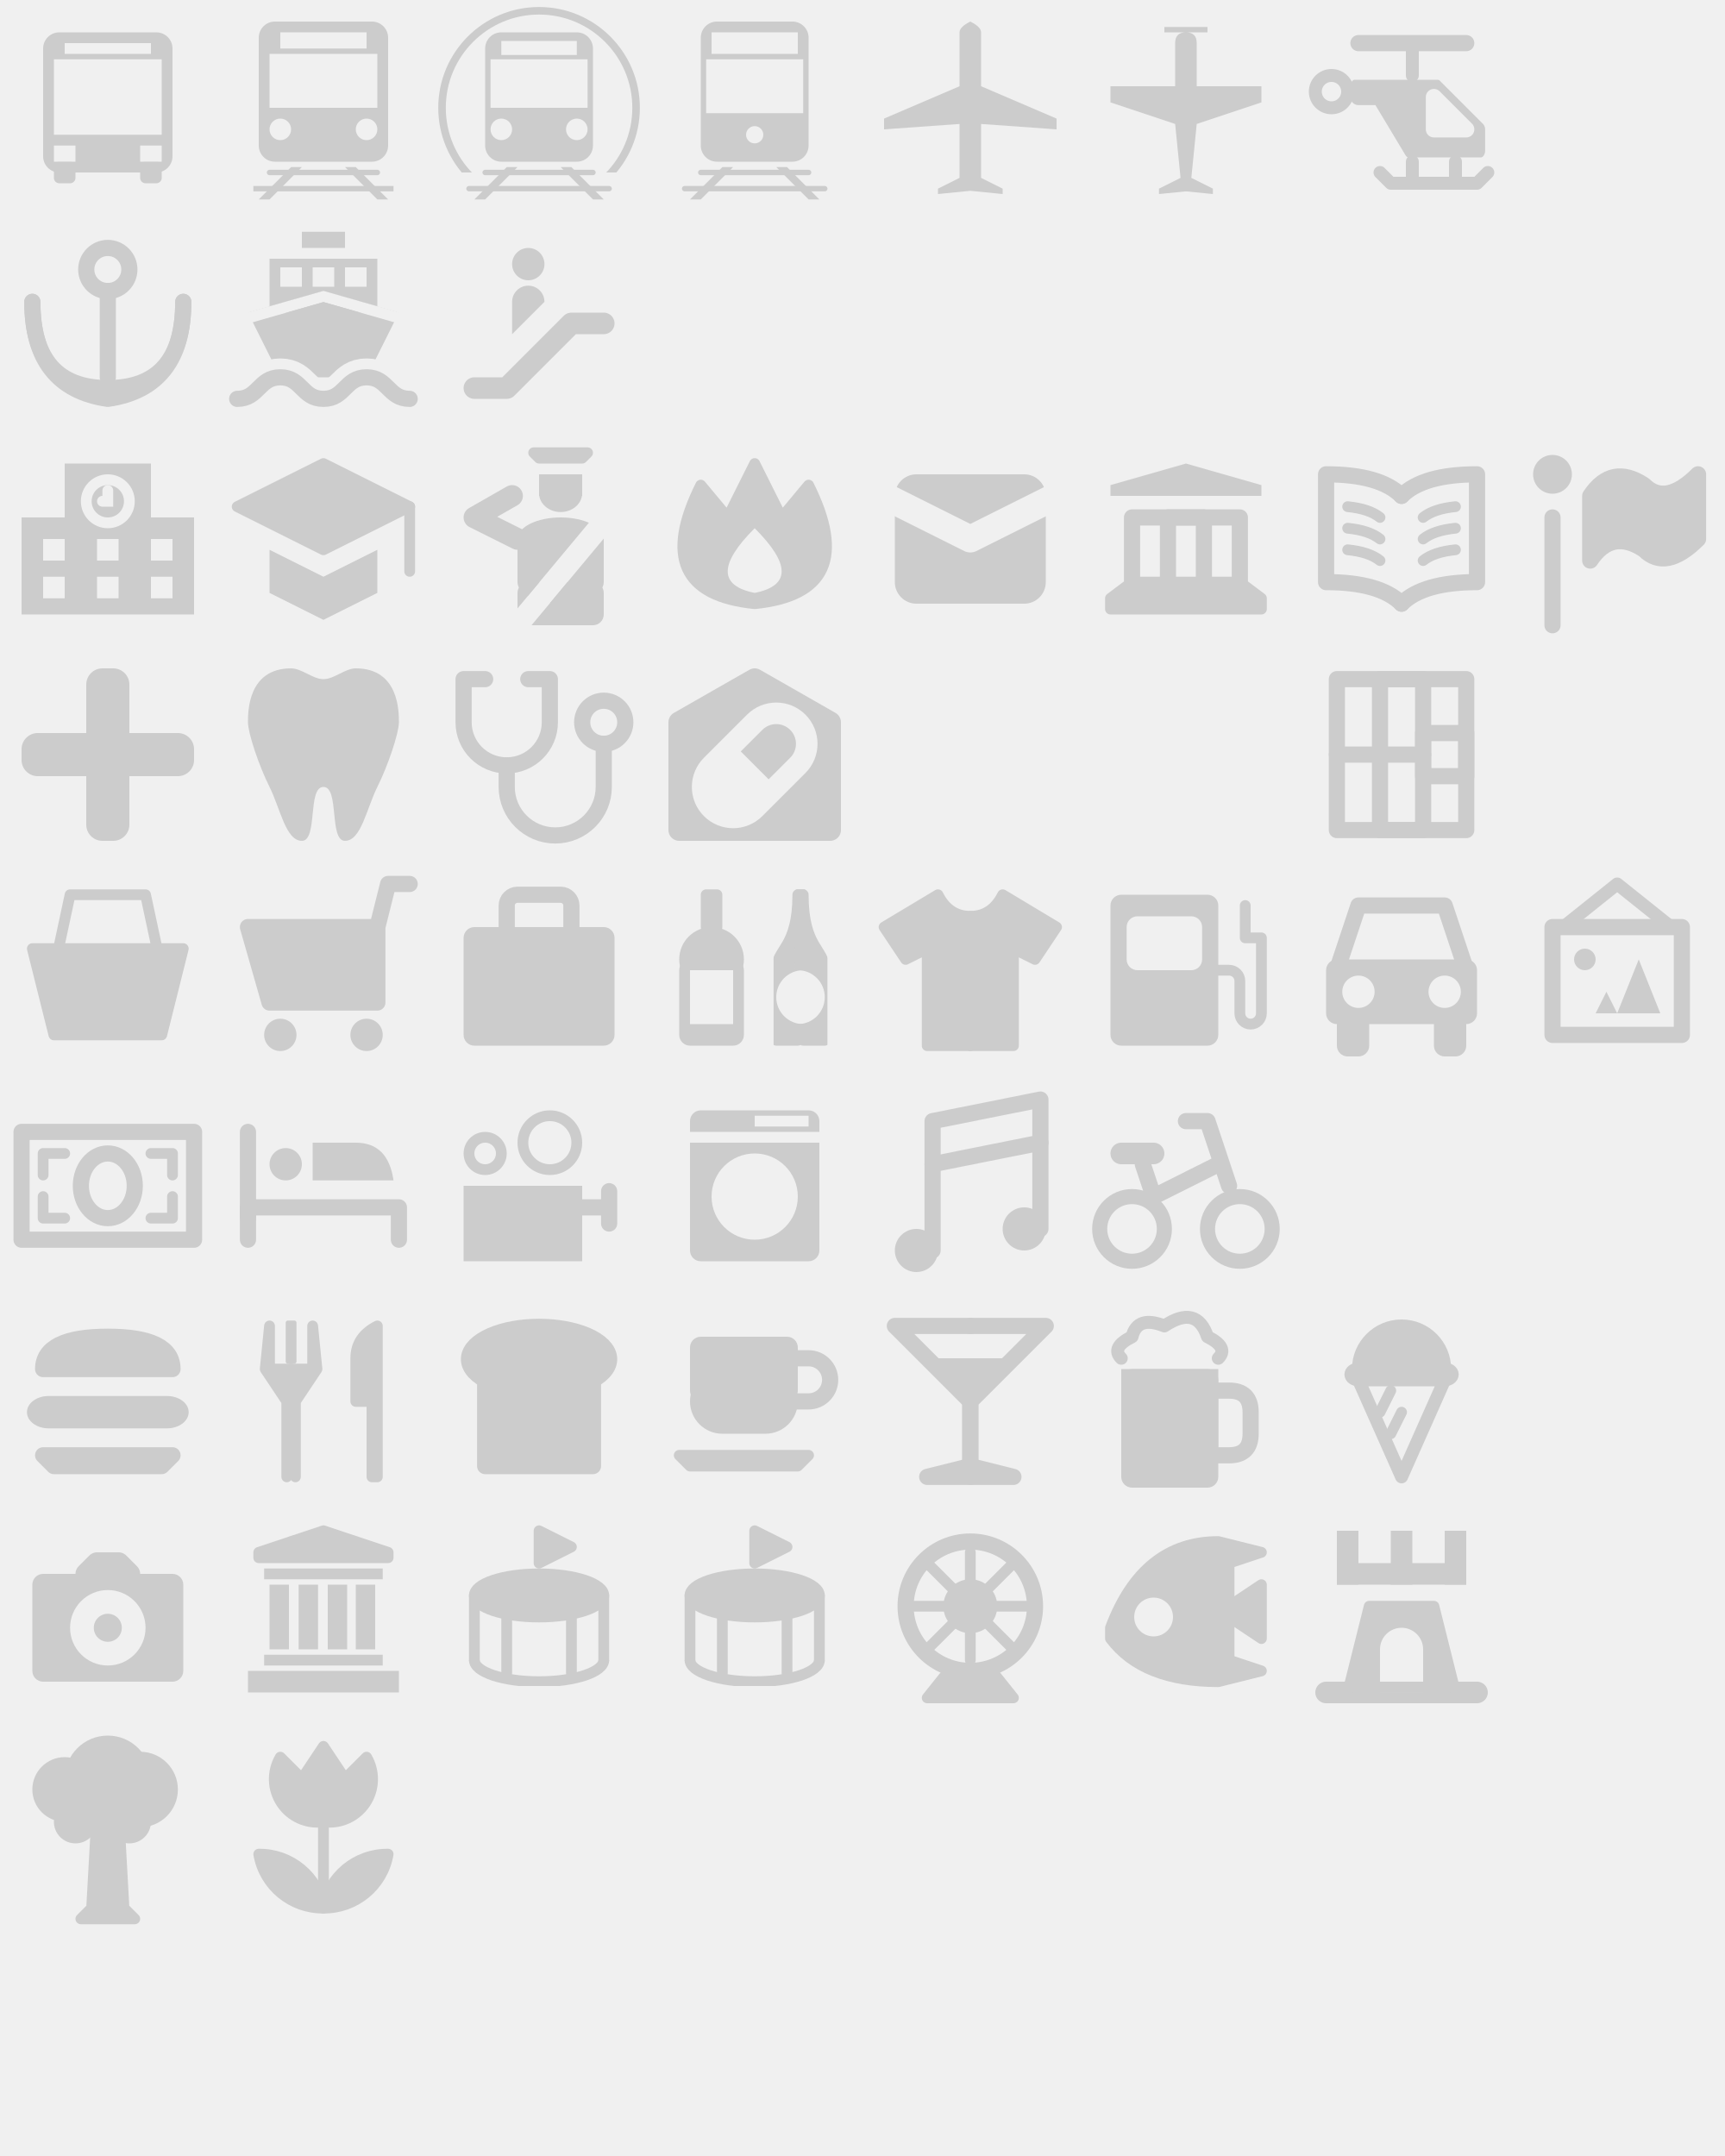
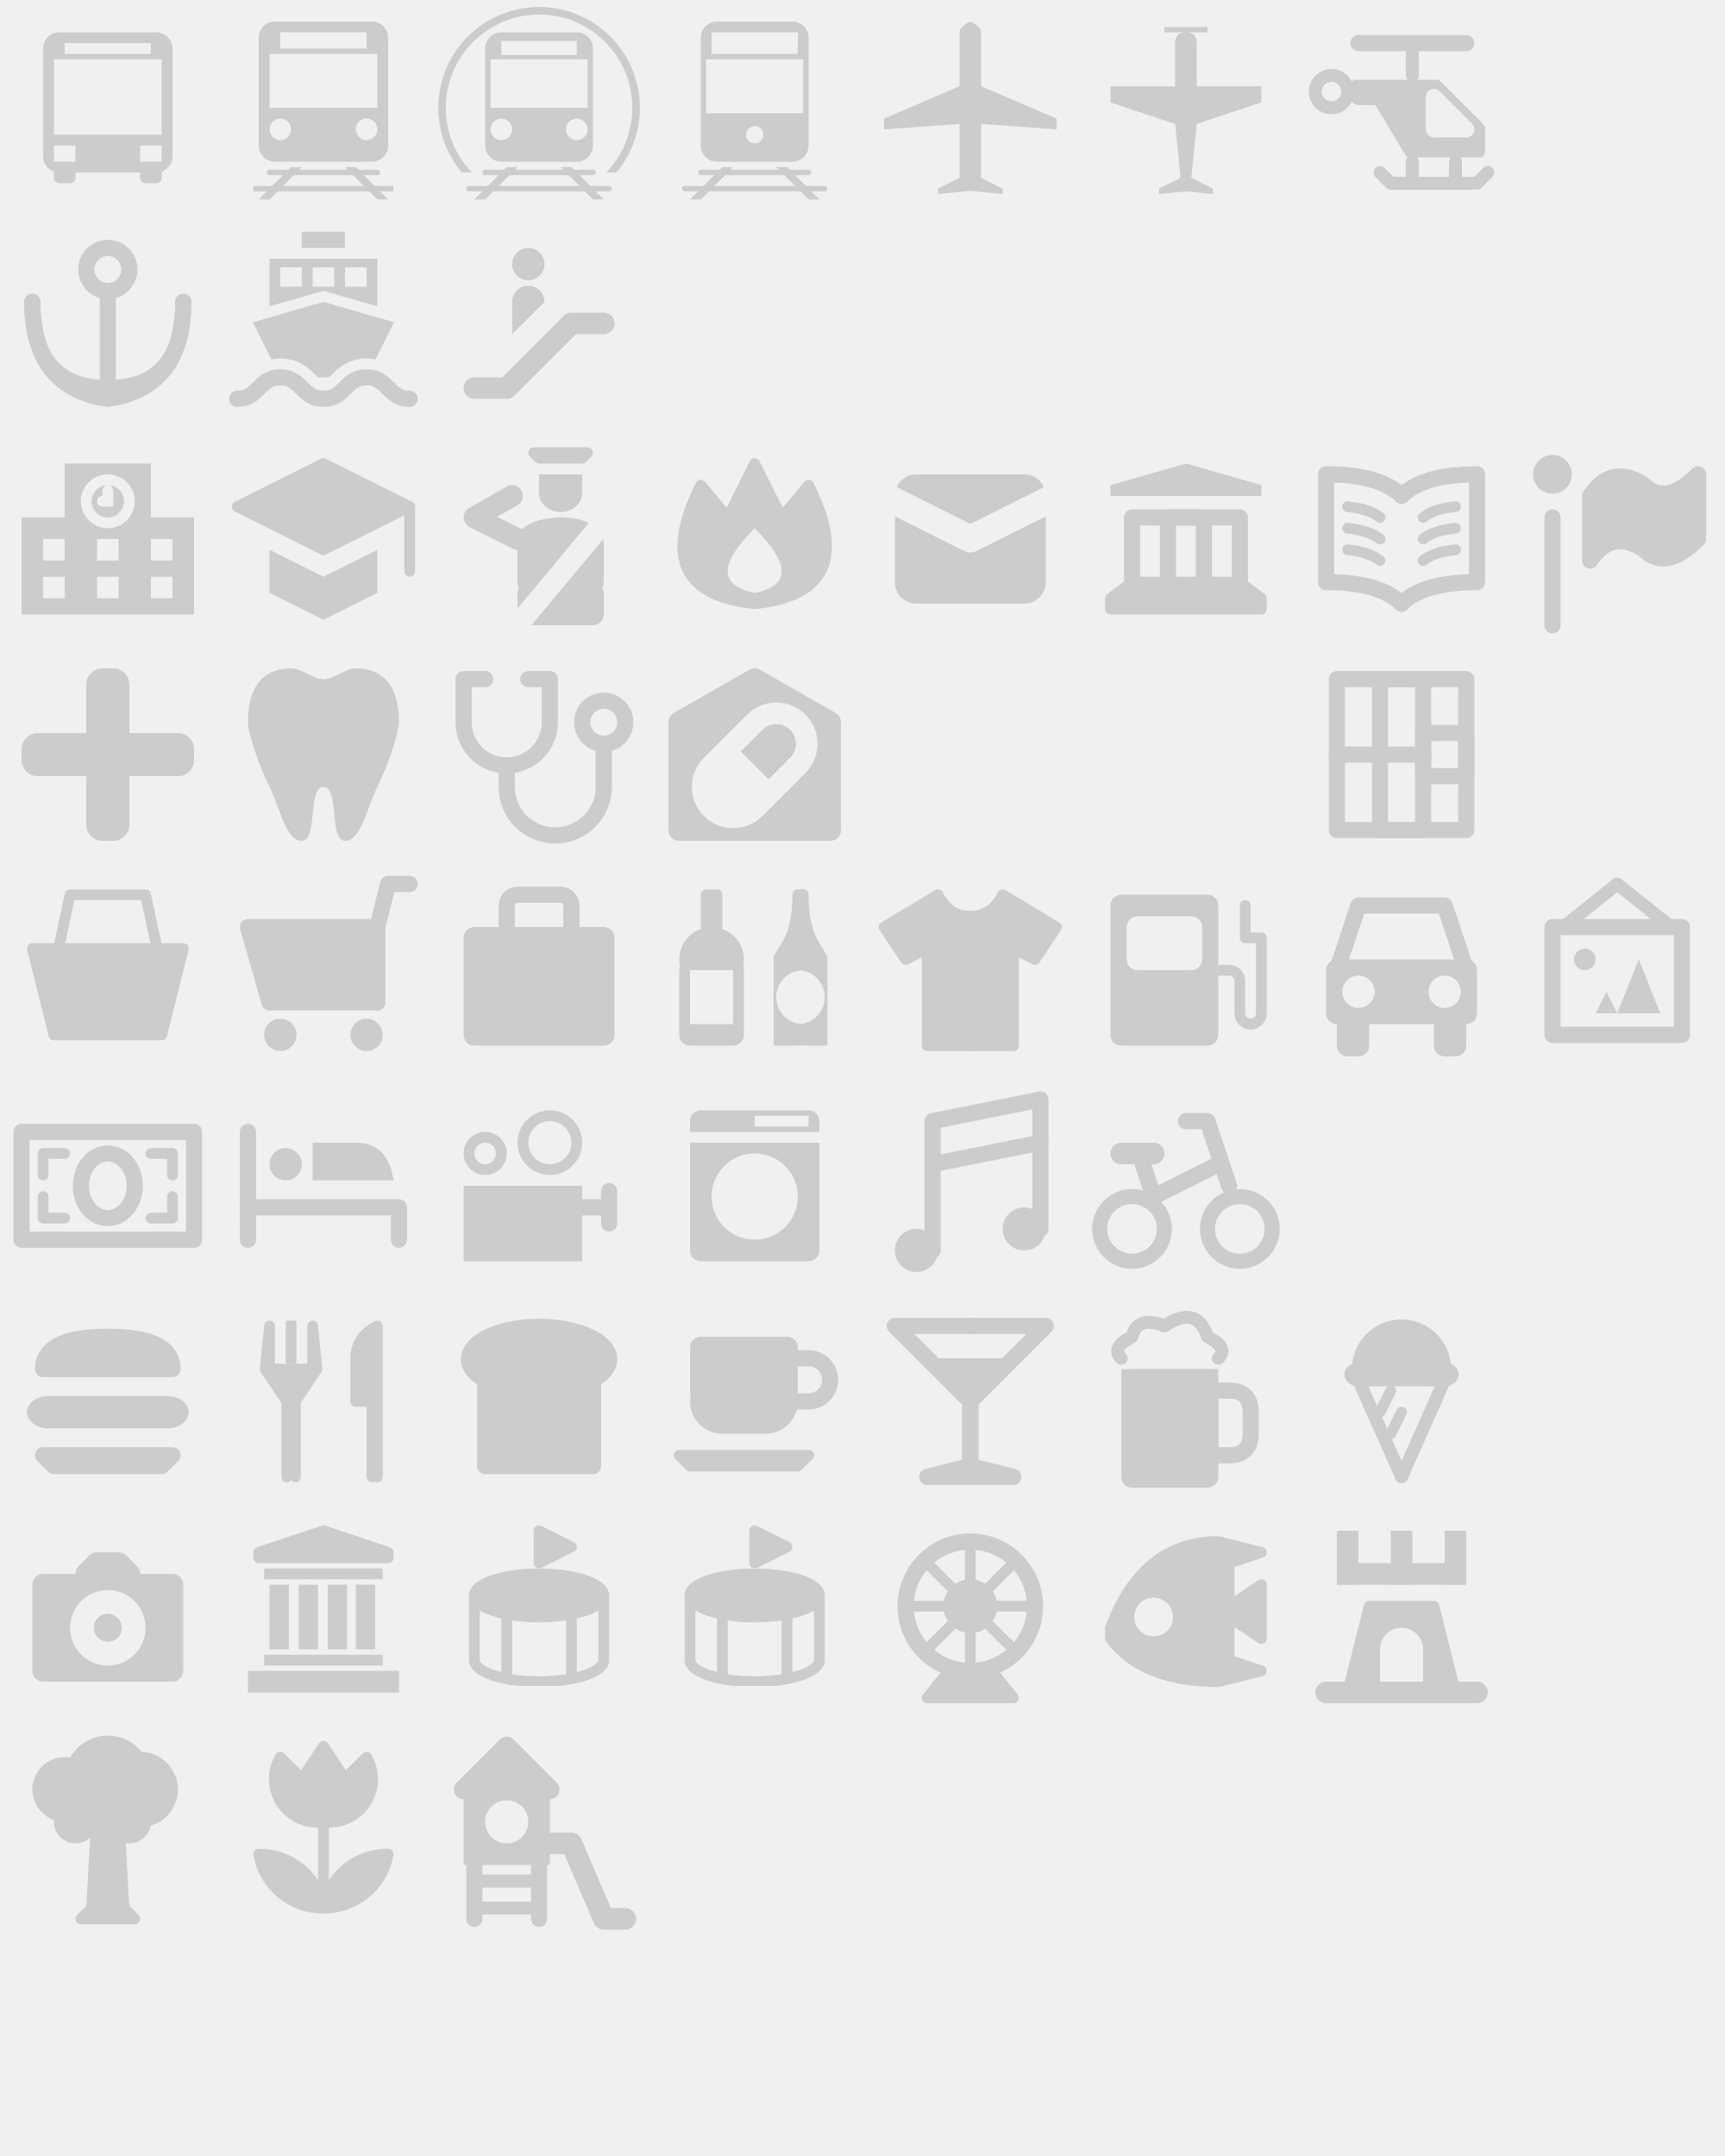
<svg xmlns="http://www.w3.org/2000/svg" viewBox="0 0 160 200">
  <style>
    .fill-only {
      fill: hsl(0 0% 80%);
      stroke: none;
    }

    .stroke-only {
      fill: none;
      stroke: hsl(0 0% 80%);
      stroke-linejoin: round;
      stroke-linecap: round;
    }

    .fill-and-stroke {
      fill: hsl(0 0% 80%);
      stroke: hsl(0 0% 80%);
      stroke-linejoin: round;
      stroke-linecap: round;
    }
  </style>
  <g class="fill-only">
    <view id="bus_11" viewBox="0 0 20 20" />
    <g transform="translate(0, 0)">
      <defs>
        <mask id="bus_11_mask">
          <rect x="0" y="0" width="20" height="20" fill="white" />
          <rect x="6" y="4" width="8" height="1" fill="black" />
          <rect x="5" y="5.5" width="10" height="7" fill="black" />
          <rect x="5" y="13.5" width="2" height="1.5" fill="black" />
          <rect x="13" y="13.5" width="2" height="1.5" fill="black" />
        </mask>
      </defs>
      <rect x="4" y="3" width="12" height="13" rx="1.5" mask="url(#bus_11_mask)" />
      <rect x="5" y="15" width="2" height="2" rx="0.5" mask="url(#bus_11_mask)" />
      <rect x="13" y="15" width="2" height="2" rx="0.5" mask="url(#bus_11_mask)" />
    </g>
    <view id="railway_11" viewBox="20 0 20 20" />
    <g transform="translate(20, 0)">
      <defs>
        <mask id="railway_11_mask">
          <rect x="0" y="0" width="20" height="20" fill="white" />
          <rect x="6" y="3" width="8" height="1.5" fill="black" />
          <rect x="5" y="5" width="10" height="5" fill="black" />
          <circle cx="6" cy="12" r="1" fill="black" />
          <circle cx="14" cy="12" r="1" fill="black" />
        </mask>
      </defs>
      <rect x="4" y="2" width="12" height="13" rx="1.5" mask="url(#railway_11_mask)" />
      <path d="M 7 15.5 l -3 3 l 1 0 l 3 -3" />
      <path d="M 12 15.5 l 3 3 l 1 0 l -3 -3" />
      <path d="M 5 16 l 10 0" class="stroke-only" stroke-width="0.5" />
      <path d="M 3.5 17.5 l 13 0" stroke="hsl(0 0% 80%)" stroke-width="0.5" />
    </g>
    <view id="rail_metro_11" viewBox="40 0 20 20" />
    <g transform="translate(40, 0)">
      <defs>
        <mask id="rail_metro_11_mask">
          <rect x="0" y="0" width="20" height="20" fill="white" />
          <rect x="6.5" y="3.8" width="7" height="1.3" fill="black" />
          <rect x="5.5" y="5.5" width="9" height="4.5" fill="black" />
          <circle cx="6.5" cy="12" r="1" fill="black" />
          <circle cx="13.5" cy="12" r="1" fill="black" />
        </mask>
        <mask id="rail_metro_11_tunnel_mask">
          <rect x="0" y="0" width="20" height="20" fill="white" />
          <rect x="0" y="16" width="20" height="5" fill="black" />
        </mask>
      </defs>
      <rect x="5" y="3" width="10" height="12" rx="1.5" mask="url(#rail_metro_11_mask)" />
      <circle cx="10" cy="10" r="9" class="stroke-only" stroke-width="0.7" mask="url(#rail_metro_11_tunnel_mask)" />
      <path d="M 7 15.5 l -3 3 l 1 0 l 3 -3" />
      <path d="M 12 15.5 l 3 3 l 1 0 l -3 -3" />
      <path d="M 5 16 l 10 0" class="stroke-only" stroke-width="0.5" />
      <path d="M 3.5 17.5 l 13 0" class="stroke-only" stroke-width="0.5" />
    </g>
    <view id="rail_light_11" viewBox="60 0 20 20" />
    <g transform="translate(60, 0)">
      <defs>
        <mask id="rail_light_11_mask">
          <rect x="0" y="0" width="20" height="20" fill="white" />
          <rect x="6" y="3" width="8" height="2" fill="black" />
          <rect x="5.5" y="5.5" width="9" height="5" fill="black" />
          <circle cx="10" cy="12.5" r="0.8" fill="black" />
        </mask>
      </defs>
      <rect x="5" y="2" width="10" height="13" rx="1.5" mask="url(#rail_light_11_mask)" />
      <path d="M 7 15.5 l -3 3 l 1 0 l 3 -3" />
      <path d="M 12 15.5 l 3 3 l 1 0 l -3 -3" />
      <path d="M 5 16 l 10 0" class="stroke-only" stroke-width="0.5" />
      <path d="M 3.5 17.5 l 13 0" class="stroke-only" stroke-width="0.5" />
    </g>
    <view id="airport_11" viewBox="80 0 20 20" />
    <g transform="translate(80, 0)">
      <path d="M 10 2 q -1 0.5 -1 1 v 5 l -7 3 v 1 l 7 -0.5 v5 l -2 1 v 0.5 l 3 -0.3 z" />
      <path d="M 10 2 q -1 0.5 -1 1 v 5 l -7 3 v 1 l 7 -0.5 v5 l -2 1 v 0.5 l 3 -0.3 z" transform="translate(20) scale(-1, 1)" />
    </g>
    <view id="airfield_11" viewBox="100 0 20 20" />
    <g transform="translate(100, 0)">
      <path d="M 10 2.5 h -2 v 0.5 h 2 q -1 0 -1 1 v 4 h -6 v 1.5 l 6 2 l 0.5 5 l -2 1 v 0.5 l 3 -0.3 z" />
      <path d="M 10 2.5 h -2 v 0.5 h 2 q -1 0 -1 1 v 4 h -6 v 1.5 l 6 2 l 0.5 5 l -2 1 v 0.5 l 3 -0.3 z" transform="translate(20) scale(-1, 1)" />
    </g>
    <view id="heliport_11" viewBox="120 0 20 20" />
    <g transform="translate(120 0)">
      <defs>
        <mask id="heliport_11_mask">
          <rect x="0" y="0" width="20" height="20" fill="white" />
          <path d="M 13 9 l 3 3 h -3 z" fill="black" stroke="black" stroke-width="1.5" stroke-linejoin="round" />
        </mask>
      </defs>
      <path d="M 6 8 h 7 l 4 4 v 2 h -6 l -3 -5 h -2 z" class="fill-and-stroke" stroke-width="1.5" mask="url(#heliport_11_mask)" />
      <path d="M 15 15 v 1.5 z" class="stroke-only" stroke-width="1.2" />
      <path d="M 11 4 v 3 z" class="stroke-only" stroke-width="1.2" />
      <path d="M 6 4 h 10 z" class="stroke-only" stroke-width="1.5" />
      <path d="M 11 15 v 1.5 z" class="stroke-only" stroke-width="1.2" />
      <path d="M 8 16 l 1 1 h 8 l 1 -1" class="stroke-only" stroke-width="1.2" />
      <circle cx="3.5" cy="8.5" r="1.5" class="stroke-only" stroke-width="1.2" />
    </g>
    <view id="harbor_11" viewBox="0 20 20 20" />
    <g transform="translate(0, 20)">
      <circle cx="10" cy="5" r="2" class="stroke-only" stroke-width="1.5" />
      <path d="M 10 7 v 8 " class="stroke-only" stroke-width="1.5" />
      <path d="M 3 8 q 0 8 7 8 t 7 -8" class="stroke-only" stroke-width="1.5" />
      <path d="M 3 8 q 0 8 7 9 q 7 -1 7 -9" class="stroke-only" stroke-width="1.5" />
    </g>
    <view id="ferry_terminal_11" viewBox="20 20 20 20" />
    <g transform="translate(20, 20)">
      <defs>
        <mask id="ferry_terminal_11_mask">
          <rect x="0" y="0" width="20" height="20" fill="white" />
          <rect x="6" y="4.8" width="2" height="1.8" fill="black" />
          <rect x="9" y="4.8" width="2" height="1.8" fill="black" />
          <rect x="12" y="4.8" width="2" height="1.8" fill="black" />
          <path d="M 3 9.5 l 7 -2 l 7 2" fill="none" stroke="black" />
          <path d="M 2 17 c 2 0 2 -2 4 -2 s 2 2 4 2 s 2 -2 4 -2 s 2 2 4 2" fill="none" stroke="black" stroke-width="3.5" />
        </mask>
      </defs>
      <rect x="8" y="1.5" width="4" height="1.5" />
      <rect x="5" y="4" width="10" height="5" mask="url(#ferry_terminal_11_mask)" />
      <path d="M 3 9 l 7 -2 l 7 2 l -3 6 h -8" mask="url(#ferry_terminal_11_mask)" />
      <path d="M 2 17 c 2 0 2 -2 4 -2 s 2 2 4 2 s 2 -2 4 -2 s 2 2 4 2" class="stroke-only" stroke-width="1.5" />
    </g>
    <view id="entrance_11" viewBox="40 20 20 20" />
    <g transform="translate(40 20)">
      <circle cx="9" cy="4.5" r="1.5" class="fill-only" />
      <path d="M 7.5 11 v -3 a 1.5 1.5 0 0 1 3 0 z" class="fill-only" />
      <path d="M 4 16 h 3 l 6 -6 h 3 " class="stroke-only" stroke-width="2" />
    </g>
    <view id="school_11" viewBox="0 40 20 20" />
    <g transform="translate(0 40)">
      <defs>
        <mask id="school_11_mask">
          <rect x="0" y="0" width="20" height="20" fill="white" />
          <circle cx="10" cy="6.5" r="2" fill="none" stroke="black" />
          <path d="M 10 5.5 v 1 h -0.5" fill="none" stroke="black" stroke-linecap="round" />
          <rect x="4" y="10" width="2" height="2" fill="black" />
          <rect x="9" y="10" width="2" height="2" fill="black" />
          <rect x="14" y="10" width="2" height="2" fill="black" />
          <rect x="4" y="13.5" width="2" height="2" fill="black" />
          <rect x="9" y="13.5" width="2" height="2" fill="black" />
          <rect x="14" y="13.5" width="2" height="2" fill="black" />
        </mask>
      </defs>
      <path d="M 6 3 h 8 v 5 h 4 v 9 h -16 v -9 h 4 z" class="fill-only" mask="url(#school_11_mask)" />
    </g>
    <view id="college_11" viewBox="20 40 20 20" />
    <g transform="translate(20 40)">
      <path d="M 18 7 l -8 -4 l -8 4 l 8 4 l 8 -4 z" class="fill-and-stroke" />
      <path d="M 18 7 v6" class="stroke-only" />
      <path d="M 5 11 v 4 l 5 2.5 l 5 -2.5 v -4 l -5 2.5 z" />
    </g>
    <view id="police_11" viewBox="40 40 20 20" />
    <g transform="translate(40 40)">
      <defs>
        <mask id="police_11_mask">
          <rect x="0" y="0" width="20" height="20" fill="white" />
          <path d="M 18 6 l -10 12" style="fill:none; stroke:black; stroke-width:2" />
        </mask>
      </defs>
      <rect x="8" y="8" width="8" height="8" rx="4" ry="2" mask="url(#police_11_mask)" />
      <rect x="8" y="14" width="8" height="4" rx="1" mask="url(#police_11_mask)" />
      <path d="M 8 10 l -4 -2 l 3.5 -2" class="stroke-only" style="stroke-width:2" />
      <rect x="10" y="4" width="4" height="3.5" rx="2" />
      <rect x="10" y="4" width="4" height="2" />
      <path d="M 9.5 2 h 5 l -0.5 0.5 h -4 z" class="fill-and-stroke" />
    </g>
    <view id="fire_station_11" viewBox="60 40 20 20" />
    <g transform="translate(60 40)">
      <defs>
        <mask id="fire_station_11_mask">
          <rect x="0" y="0" width="20" height="20" fill="white" />
          <path d="M 10 9 Q 5 14 10 15 Q 15 14 10 9 z" style="fill:black" />
        </mask>
      </defs>
      <path d="M 10 3 L 7.5 8 L 5 5 Q 0 15 10 16 Q 20 15 15 5 L 12.5 8 z" class="fill-and-stroke" mask="url(#fire_station_11_mask)" />
    </g>
    <view id="post_11" viewBox="80 40 20 20" />
    <g transform="translate(80 40)">
      <defs>
        <mask id="post_11_mask">
          <rect x="0" y="0" width="20" height="20" fill="white" />
          <path d="M 2 6 L 10 10 L 18 6" style="fill:none; stroke:black; stroke-width:2.5; stroke-linejoin:round" />
        </mask>
      </defs>
      <rect x="3" y="4" width="14" height="12" rx="2" mask="url(#post_11_mask)" />
    </g>
    <view id="town_hall_11" viewBox="100 40 20 20" />
    <g transform="translate(100 40)">
      <path d="M 10 3 l -7 2 v 1 h 14 v -1 z" class="fill-only" />
      <path d="M 5 14 v -6 h 10 v 6" class="stroke-only" stroke-width="1.5" />
      <path d="M 8.333 14 v -6 h 3.333 v 6" class="stroke-only" stroke-width="1.5" />
      <path d="M 5 14 l -2 1.5 v 1 h 14 v -1 l -2 -1.5 z" class="fill-and-stroke" />
    </g>
    <view id="library_11" viewBox="120 40 20 20" />
    <g transform="translate(120 40)">
      <path d="M 10 6 q -2 -2 -7 -2 v 10 q 5 0 7 2" class="stroke-only" stroke-width="1.5" />
      <path d="M 10 6 q -2 -2 -7 -2 v 10 q 5 0 7 2" class="stroke-only" stroke-width="1.5" transform="translate(20 0) scale(-1 1)" />
      <path d="M 8 8 q -1 -0.8 -3 -1" class="stroke-only" stroke-width="1" />
      <path d="M 8 10 q -1 -0.8 -3 -1" class="stroke-only" stroke-width="1" />
      <path d="M 8 12 q -1 -0.8 -3 -1" class="stroke-only" stroke-width="1" />
      <path d="M 12 8 q 1 -0.8 3 -1" class="stroke-only" stroke-width="1" />
      <path d="M 12 10 q 1 -0.8 3 -1" class="stroke-only" stroke-width="1" />
      <path d="M 12 12 q 1 -0.8 3 -1" class="stroke-only" stroke-width="1" />
    </g>
    <view id="embassy_11" viewBox="140 40 20 20" />
    <g transform="translate(140 40)">
      <circle cx="4" cy="4" r="1.8" />
      <path d="M 4 8 v 10" class="stroke-only" stroke-width="1.5" />
      <path d="M 7.5 6 q 2 -3 5 -1 q 2 2 5 -1 v 6 q -3 3 -5 1 q -3 -2 -5 1 z" class="fill-and-stroke" stroke-width="1.5" />
    </g>
    <view id="hospital_11" viewBox="0 60 20 20" />
    <g transform="translate(0 60)">
      <rect x="2" y="8" width="16" height="4" rx="1.5" />
      <rect x="8" y="2" width="4" height="16" rx="1.5" />
    </g>
    <view id="dentist_11" viewBox="20 60 20 20" />
    <g transform="translate(20 60)">
      <path d="M 10 3 C 9 3 8 2 7 2 C 3 2 3 6 3 7 S 4 11 5 13 S 6.5 18 8 18 S 8.5 13 10 13 z" class="fill-only" />
      <path d="M 10 3 C 9 3 8 2 7 2 C 3 2 3 6 3 7 S 4 11 5 13 S 6.5 18 8 18 S 8.5 13 10 13 z" class="fill-only" transform="translate(20) scale(-1,1)" />
    </g>
    <view id="doctor_11" viewBox="40 60 20 20" />
    <g transform="translate(40 60)">
      <path d="M 5 3 h -2 v 4 a 4 4 0 0 0 8 0 v -4 h -2 " class="stroke-only" stroke-width="1.5" />
      <path d="M 7 11 v 2 a 4 4 0 0 0 9 0 v -4" class="stroke-only" stroke-width="1.5" />
      <circle cx="16" cy="7" r="2" class="stroke-only" stroke-width="1.5" />
    </g>
    <view id="pharmacy_11" viewBox="60 60 20 20" />
    <g transform="translate(60 60)">
      <defs>
        <mask id="pharmacy_11_mask">
          <rect x="0" y="0" width="20" height="20" fill="white" />
          <path d="M 6 11 a 2 2 0 0 0 4 4 l 4 -4 a 2 2 0 0 0 -4 -4 z" class="stroke-only" style="stroke:black; stroke-width:2" />
          <path d="M 6 11 a 2 2 0 0 0 4 4 l 2 -2 l -4 -4 z" class="fill-only" style="fill:black" />
        </mask>
      </defs>
      <path d="M 10 3 l -7 4 v 10 h 14 v -10 z" class="fill-and-stroke" stroke-width="2" mask="url(#pharmacy_11_mask)" />
    </g>
    <view id="prison_11" viewBox="120 60 20 20" />
    <g transform="translate(120 60)" class="stroke-only" stroke-width="1.5">
      <rect x="4" y="3" width="12" height="14" />
      <rect x="8" y="3" width="4" height="14" />
      <rect x="12" y="8" width="4" height="4" />
      <path d="M 4 10 h 8" />
    </g>
    <view id="shop_11" viewBox="0 80 20 20" />
    <g transform="translate(0 80)">
      <path d="M 3 8 h 14 l -2 8 h -10 z" class="fill-and-stroke" />
      <path d="M 5 10 l 1.5 -7 h 7 l 1.5 7 z" class="stroke-only" />
    </g>
    <view id="grocery_11" viewBox="20 80 20 20" />
    <g transform="translate(20 80)">
      <path d="M 15 6 h -12 l 2 7 h 10 v -7 l 1 -4 h 2" class="stroke-only" stroke-width="1.5" />
      <path d="M 15 6 h -12 l 2 7 h 10 z" class="fill-only" />
      <circle cx="6" cy="16" r="1.5" />
      <circle cx="14" cy="16" r="1.5" />
    </g>
    <view id="suitcase_11" viewBox="40 80 20 20" />
    <g transform="translate(40 80)">
      <rect x="3" y="6" width="14" height="11" rx="1" />
      <rect x="7" y="3" width="6" height="12" rx="1" class="stroke-only" stroke-width="1.5" />
    </g>
    <view id="alcohol_shop_11" viewBox="60 80 20 20" />
    <g transform="translate(60 80)">
      <defs>
        <mask id="alcohol_shop_11_mask">
          <rect x="0" y="0" width="20" height="20" fill="white" />
          <rect x="4" y="10" width="4" height="5" fill="black" />
          <circle cx="14.5" cy="12.5" r="2.5" fill="black" />
        </mask>
      </defs>
      <rect x="5" y="2.5" width="2" height="4" rx="0.5" />
      <circle cx="6" cy="9" r="3" mask="url(#alcohol_shop_11_mask)" />
      <rect x="3" y="9" width="6" height="8" rx="1" mask="url(#alcohol_shop_11_mask)" />
      <path d="M 14.5 3 h -0.5 c 0 5 -2 5 -2 7 v 6.5 h 2 z" class="fill-and-stroke" mask="url(#alcohol_shop_11_mask)" />
      <path d="M 14.5 3 h -0.5 c 0 5 -2 5 -2 7 v 6.5 h 2 z" class="fill-and-stroke" mask="url(#alcohol_shop_11_mask)" transform="translate(28.5 0) scale(-1 1)" />
    </g>
    <view id="clothing_store_11" viewBox="80 80 20 20" />
    <g transform="translate(80 80)">
      <path d="M 10 5 q -2 0 -3 -2 l -5 3 l 2 3 l 2 -1 v 9 h 4 z" class="fill-and-stroke" />
      <path d="M 10 5 q -2 0 -3 -2 l -5 3 l 2 3 l 2 -1 v 9 h 4 z" class="fill-and-stroke" transform="translate(20 0) scale(-1 1)" />
    </g>
    <view id="fuel_11" viewBox="100 80 20 20" />
    <g transform="translate(100 80)">
      <defs>
        <mask id="fuel_11_mask">
          <rect x="0" y="0" width="20" height="20" fill="white" />
          <rect x="4.5" y="5" width="7" height="5" rx="1" fill="black" />
        </mask>
      </defs>
      <rect x="3" y="3" width="10" height="14" rx="1" mask="url(#fuel_11_mask)" />
      <path d="M 12 10 h 2 a 1 1 0 0 1 1 1 v 3 a 1 1 0 0 0 2 0 v -7 h -1.5 v -3" class="stroke-only" />
    </g>
    <view id="car_11" viewBox="120 80 20 20" />
    <g transform="translate(120 80)">
      <defs>
        <mask id="car_11_mask">
          <rect x="0" y="0" width="20" height="20" fill="white" />
          <circle cx="6" cy="12" r="1.5" fill="black" />
          <circle cx="14" cy="12" r="1.5" fill="black" />
        </mask>
      </defs>
      <rect x="3" y="9" width="14" height="6" rx="1" mask="url(#car_11_mask)" />
      <rect x="4" y="14" width="3" height="4" rx="1" />
      <rect x="13" y="14" width="3" height="4" rx="1" />
      <path d="M 4 10 l 2 -6 h 8 l 2 6" class="stroke-only" stroke-width="1.5" />
    </g>
    <view id="art_gallery_11" viewBox="140 80 20 20" />
    <g transform="translate(140 80)">
      <rect x="4" y="6" width="12" height="10" class="stroke-only" stroke-width="1.5" />
      <circle cx="7" cy="9" r="1" class="fill-only" />
      <path d="M 8 14 l 1 -2 l 1 2 l 2 -5 l 2 5 z" />
      <path d="M 5 6 L 10 2 L 15 6" class="stroke-only" stroke-width="1.2" />
    </g>
    <view id="bank_11" viewBox="0 100 20 20" />
    <g transform="translate(0 100)">
      <rect x="2" y="5" width="16" height="10" class="stroke-only" stroke-width="1.5" />
      <ellipse cx="10" cy="10" rx="2.5" ry="3" class="stroke-only" stroke-width="1.5" />
      <path d="M 6 7 h -2 v 2" class="stroke-only" />
      <path d="M 6 13 h -2 v -2" class="stroke-only" />
      <path d="M 14 7 h 2 v 2" class="stroke-only" />
      <path d="M 14 13 h 2 v -2" class="stroke-only" />
    </g>
    <view id="lodging_11" viewBox="20 100 20 20" />
    <g transform="translate(20 100)">
      <path d="M 3 15 v -3 h 14 v 3" class="stroke-only" stroke-width="1.5" />
      <path d="M 3 5 v 8" class="stroke-only" stroke-width="1.5" />
      <circle cx="6.5" cy="8" r="1.5" />
      <path d="M 9 6 h 4 q 3 0 3.5 3.5 h -7.5 z" />
    </g>
    <view id="cinema_11" viewBox="40 100 20 20" />
    <g transform="translate(40 100)">
      <rect x="3" y="10" width="11" height="7" />
      <circle cx="5" cy="7" r="1.5" class="stroke-only" />
      <circle cx="11" cy="6" r="2.5" class="stroke-only" />
      <path d="M 13 12 h 3.5 v -1.5 v 3" class="stroke-only" stroke-width="1.5" />
    </g>
    <view id="laundry_11" viewBox="60 100 20 20" />
    <g transform="translate(60 100)">
      <defs>
        <mask id="laundry_11_mask">
          <rect x="0" y="0" width="20" height="20" fill="white" />
          <circle cx="10" cy="11" r="4" fill="black" />
          <rect x="0" y="5" width="20" height="1" fill="black" />
          <rect x="10" y="3.5" width="5" height="1" fill="black" />
        </mask>
      </defs>
      <rect x="4" y="3" width="12" height="14" rx="1" mask="url(#laundry_11_mask)" />
    </g>
    <view id="music_11" viewBox="80 100 20 20" />
    <g transform="translate(80 100)">
      <circle cx="5" cy="16" r="1.5" class="fill-and-stroke" />
      <circle cx="15" cy="14" r="1.5" class="fill-and-stroke" />
      <path d="M 6.5 16 v -12 l 10 -2 v 12" class="stroke-only" stroke-width="1.5" />
      <path d="M 6.5 8 l 10 -2" class="stroke-only" stroke-width="1.5" />
    </g>
    <view id="bicycle_11" viewBox="100 100 20 20" />
    <g transform="translate(100 100)">
      <circle cx="5" cy="14" r="3" class="stroke-only" stroke-width="1.4" />
      <circle cx="15" cy="14" r="3" class="stroke-only" stroke-width="1.4" />
      <path d="M 6 8 l 1 3 l 6 -3" class="stroke-only" stroke-width="1.5" />
      <path d="M 4 7 h 3" class="stroke-only" stroke-width="2" />
      <path d="M 10 4 h 2 l 2 6" class="stroke-only" stroke-width="1.5" />
    </g>
    <view id="fast_food_11" viewBox="0 120 20 20" />
    <g transform="translate(0 120)">
      <path d="M10 4 q -6 0 -6 3 h 12 q 0 -3 -6 -3" class="fill-and-stroke" stroke-width="1.5" />
      <rect x="2.5" y="9.5" width="15" height="3" rx="2" />
      <path d="M 4 15 l 1 1 h 10 l 1 -1 z" class="fill-and-stroke" stroke-width="1.5" />
    </g>
    <view id="restaurant_11" viewBox="20 120 20 20" />
    <g transform="translate(20 120)">
      <path d="M 7 7 h -2 v -4 l -0.4 4 l 2 3 v 7 z" class="fill-and-stroke" />
      <path d="M 7 7 h -2 v -4 l -0.4 4 l 2 3 v 7 z" class="fill-and-stroke" transform="translate(14 0) scale(-1 1)" />
      <rect x="6.5" y="2.5" width="1" height="4" rx="0.2" />
      <path d="M 15 3 q -2 1 -2 3 v4 h 1.5 v 7 h 0.5 z" class="fill-and-stroke" />
    </g>
    <view id="bakery_11" viewBox="40 120 20 20" />
    <g transform="translate(40 120)">
      <path d="M 5 8 v 8 h 10 v -8 a 6.5 3 0 1 0 -10 0 z" class="fill-and-stroke" stroke-width="1.5" />
    </g>
    <view id="cafe_11" viewBox="60 120 20 20" />
    <g transform="translate(60 120)">
      <rect x="4" y="4" width="10" height="6" rx="1" />
      <rect x="4" y="7" width="10" height="6" rx="3" ry="4" />
      <path d="M 12 6 h 3 a 2 2 0 0 1 0 4 h -3" class="stroke-only" stroke-width="1.5" />
      <path d="M 3 15 h 12 l -1 1 h -10 z" class="fill-and-stroke" />
    </g>
    <view id="bar_11" viewBox="80 120 20 20" />
    <g transform="translate(80 120)">
      <path d="M 10 3 h -7 l 7 7 v 6 l -4 1 h 4" class="stroke-only" stroke-width="1.5" />
      <path d="M 10 3 h -7 l 7 7 v 6 l -4 1 h 4" class="stroke-only" stroke-width="1.5" transform="translate(20 0) scale(-1 1)" />
      <path d="M 6 6 l 4 4 l 4 -4 z" class="fill-only" />
    </g>
    <view id="beer_11" viewBox="100 120 20 20" />
    <g transform="translate(100 120)">
      <rect x="4" y="7" width="9" height="8" />
      <rect x="4" y="7" width="9" height="11" rx="1" />
      <path d="M 12 9 h 2 q 2 0 2 2 v 2 q 0 2 -2 2 h -2" class="stroke-only" stroke-width="1.5" />
      <path d="M 4 6 q -1 -1 1 -2 q 0.5 -2 3 -1 q 3 -2 4 1 q 2 1 1 2" class="stroke-only" stroke-width="1.2" />
    </g>
    <view id="ice_cream_11" viewBox="120 120 20 20" />
    <g transform="translate(120 120)">
      <path d="M 6 8 a 0.7 0.5 0 0 1 0 -1 a 4 4 0 0 1 8 0 a 0.7 0.5 0 0 1 0 1" class="fill-and-stroke" stroke-width="1.2" />
      <path d="M 6 8 L 10 17 L 14 8 z" class="stroke-only" stroke-width="1.2" />
      <path d="M 8 11 l 1 -2" class="stroke-only" stroke-width="1" />
      <path d="M 9 13 l 1 -2" class="stroke-only" stroke-width="1" />
    </g>
    <view id="attraction_11" viewBox="0 140 20 20" />
    <g transform="translate(0 140)">
      <defs>
        <mask id="attraction_11_mask">
          <rect x="0" y="0" width="20" height="20" fill="white" />
          <circle cx="10" cy="11" r="3.5" fill="black" />
          <circle cx="10" cy="11" r="1.3" fill="white" />
        </mask>
      </defs>
      <rect x="3" y="6" width="14" height="10" rx="1" mask="url(#attraction_11_mask)" />
      <path d="M 8 6 l 1 -1 h 2 l 1 1 z" class="fill-and-stroke" stroke-width="2" />
    </g>
    <view id="museum_11" viewBox="20 140 20 20" />
    <g transform="translate(20 140)">
      <path d="M 10 2 l -6 2 v 0.5 h 12 v -0.5 z" class="fill-and-stroke" />
      <rect x="4.5" y="5.5" width="11" height="1" />
      <rect x="5" y="7" width="1.8" height="6" />
      <rect x="7.7" y="7" width="1.8" height="6" />
      <rect x="10.4" y="7" width="1.8" height="6" />
      <rect x="13" y="7" width="1.8" height="6" />
      <rect x="4.5" y="13.5" width="11" height="1" />
      <rect x="3" y="15" width="14" height="2" />
    </g>
    <view id="stadium_11" viewBox="40 140 20 20" />
    <g transform="translate(40 140)">
      <defs>
        <mask id="stadium_11_mask">
          <rect x="0" y="0" width="20" height="20" fill="white" />
          <rect x="0" y="4" width="20" height="10" fill="black" />
        </mask>
      </defs>
      <path d="M 10 2 v 3 l 3 -1.5 z" class="fill-and-stroke" />
      <ellipse cx="10" cy="8" rx="6" ry="2" class="fill-and-stroke" />
      <ellipse cx="10" cy="14" rx="6" ry="2" class="stroke-only" mask="url(#stadium_11_mask)" />
      <path d="M 4 8 v 6 M 7 9.2 v 6 M 13 9.2 v 6 M 16 8 v 6" class="stroke-only" />
    </g>
    <view id="pitch_11" viewBox="60 140 20 20" />
    <g transform="translate(60 140)">
      <defs>
        <mask id="pitch_11_mask">
          <rect x="0" y="0" width="20" height="20" fill="white" />
          <rect x="0" y="4" width="20" height="10" fill="black" />
        </mask>
      </defs>
      <path d="M 10 2 v 3 l 3 -1.5 z" class="fill-and-stroke" />
      <ellipse cx="10" cy="8" rx="6" ry="2" class="fill-and-stroke" />
      <ellipse cx="10" cy="14" rx="6" ry="2" class="stroke-only" mask="url(#pitch_11_mask)" />
      <path d="M 4 8 v 6 M 7 9.2 v 6 M 13 9.2 v 6 M 16 8 v 6" class="stroke-only" />
    </g>
    <view id="amusement_park_11" viewBox="80 140 20 20" />
    <g transform="translate(80 140)">
      <circle cx="10" cy="9" r="6" class="stroke-only" stroke-width="1.5" />
      <circle cx="10" cy="9" r="2.5" class="fill-only" />
      <path d="M 10 4 v 10" class="stroke-only" />
      <path d="M 6 5 l 8 8" class="stroke-only" />
      <path d="M 4 9 h 12" class="stroke-only" />
      <path d="M 6 13 l 8 -8" class="stroke-only" />
      <path d="M 8 15 l -2 2.5 h 8 l -2 -2.5" class="fill-and-stroke" />
    </g>
    <view id="aquarium_11" viewBox="100 140 20 20" />
    <g transform="translate(100 140)">
      <defs>
        <mask id="aquarium_11_mask">
          <rect x="0" y="0" width="20" height="20" fill="white" />
          <circle cx="7" cy="10" r="1.8" fill="black" />
        </mask>
      </defs>
      <path d="M 3 11 q 3 -8 10 -8 l 4 1 l -3 1 v 9 l 3 1 l -4 1 q -7 0 -10 -4 z" class="fill-and-stroke" mask="url(#aquarium_11_mask)" />
      <path d="M 14 9 l 3 -2 v 5 l -3 -2 z" class="fill-and-stroke" />
    </g>
    <view id="castle_11" viewBox="120 140 20 20" />
    <g transform="translate(120 140)">
      <defs>
        <mask id="castle_11_mask">
          <rect x="0" y="0" width="20" height="20" fill="white" />
          <path d="M 8 17 v -4 a 2 2 0 0 1 4 0 v 4 z" fill="black" />
        </mask>
      </defs>
      <rect x="4" y="2" width="2" height="5" />
      <rect x="9" y="2" width="2" height="5" />
      <rect x="14" y="2" width="2" height="5" />
      <rect x="4" y="5" width="12" height="2" />
      <path d="M 3 17 h 14" class="stroke-only" stroke-width="2" />
      <path d="M 5 17 l 2 -8 h 6 l 2 8" class="fill-and-stroke" mask="url(#castle_11_mask)" />
    </g>
    <view id="park_11" viewBox="0 160 20 20" />
    <g transform="translate(0 160)">
      <circle cx="7" cy="9" r="2" />
      <circle cx="6" cy="6" r="3" />
      <circle cx="10" cy="5" r="4" />
      <circle cx="13" cy="6" r="3.5" />
      <circle cx="12" cy="9" r="2" />
      <path d="M 7.5 18 l 1 -1 l 0.5 -9 h 2 l 0.5 9 l 1 1 z" class="fill-and-stroke" />
    </g>
    <view id="garden_11" viewBox="20 160 20 20" />
    <g transform="translate(20 160)">
      <path d="M 10 17 a 6 6 0 0 1 -6 -5 a 6 6 0 0 1 6 5" class="fill-and-stroke" />
      <path d="M 10 17 a 6 6 0 0 1 6 -5 a 6 6 0 0 1 -6 5" class="fill-and-stroke" />
      <path d="M 10 17 v -8" class="stroke-only" />
      <path d="M 10 2 l -2 3 l -2 -2 a 4 4 0 0 0 4 6 a 4 4 0 0 0 4 -6 l -2 2 z" class="fill-and-stroke" />
    </g>
+     <view id="playground_11" viewBox="40 160 20 20" />
+     <g transform="translate(40 160)">
+       <defs>
+         <mask id="playground_11_mask">
+           <rect x="0" y="0" width="20" height="20" fill="white" />
+           <circle cx="7" cy="9" r="2" fill="black" />
+         </mask>
+       </defs>
+       <path d="M 7 2 l -4 4 h 8 z" class="fill-and-stroke" stroke-width="1.8" />
+       <rect x="3" y="6" width="8" height="7" mask="url(#playground_11_mask)" />
+       <path d="M 4 10 v 8" class="stroke-only" stroke-width="1.5" />
+       <path d="M 10 10 v 8" class="stroke-only" stroke-width="1.5" />
+       <path d="M 4 14.5 h 6" class="stroke-only" stroke-width="1.2" />
+       <path d="M 4 17 h 6" class="stroke-only" stroke-width="1.2" />
+       <path d="M 10 11 h 3 l 3 7 h 2" class="stroke-only" stroke-width="2" />
+     </g>
  </g>
</svg>
